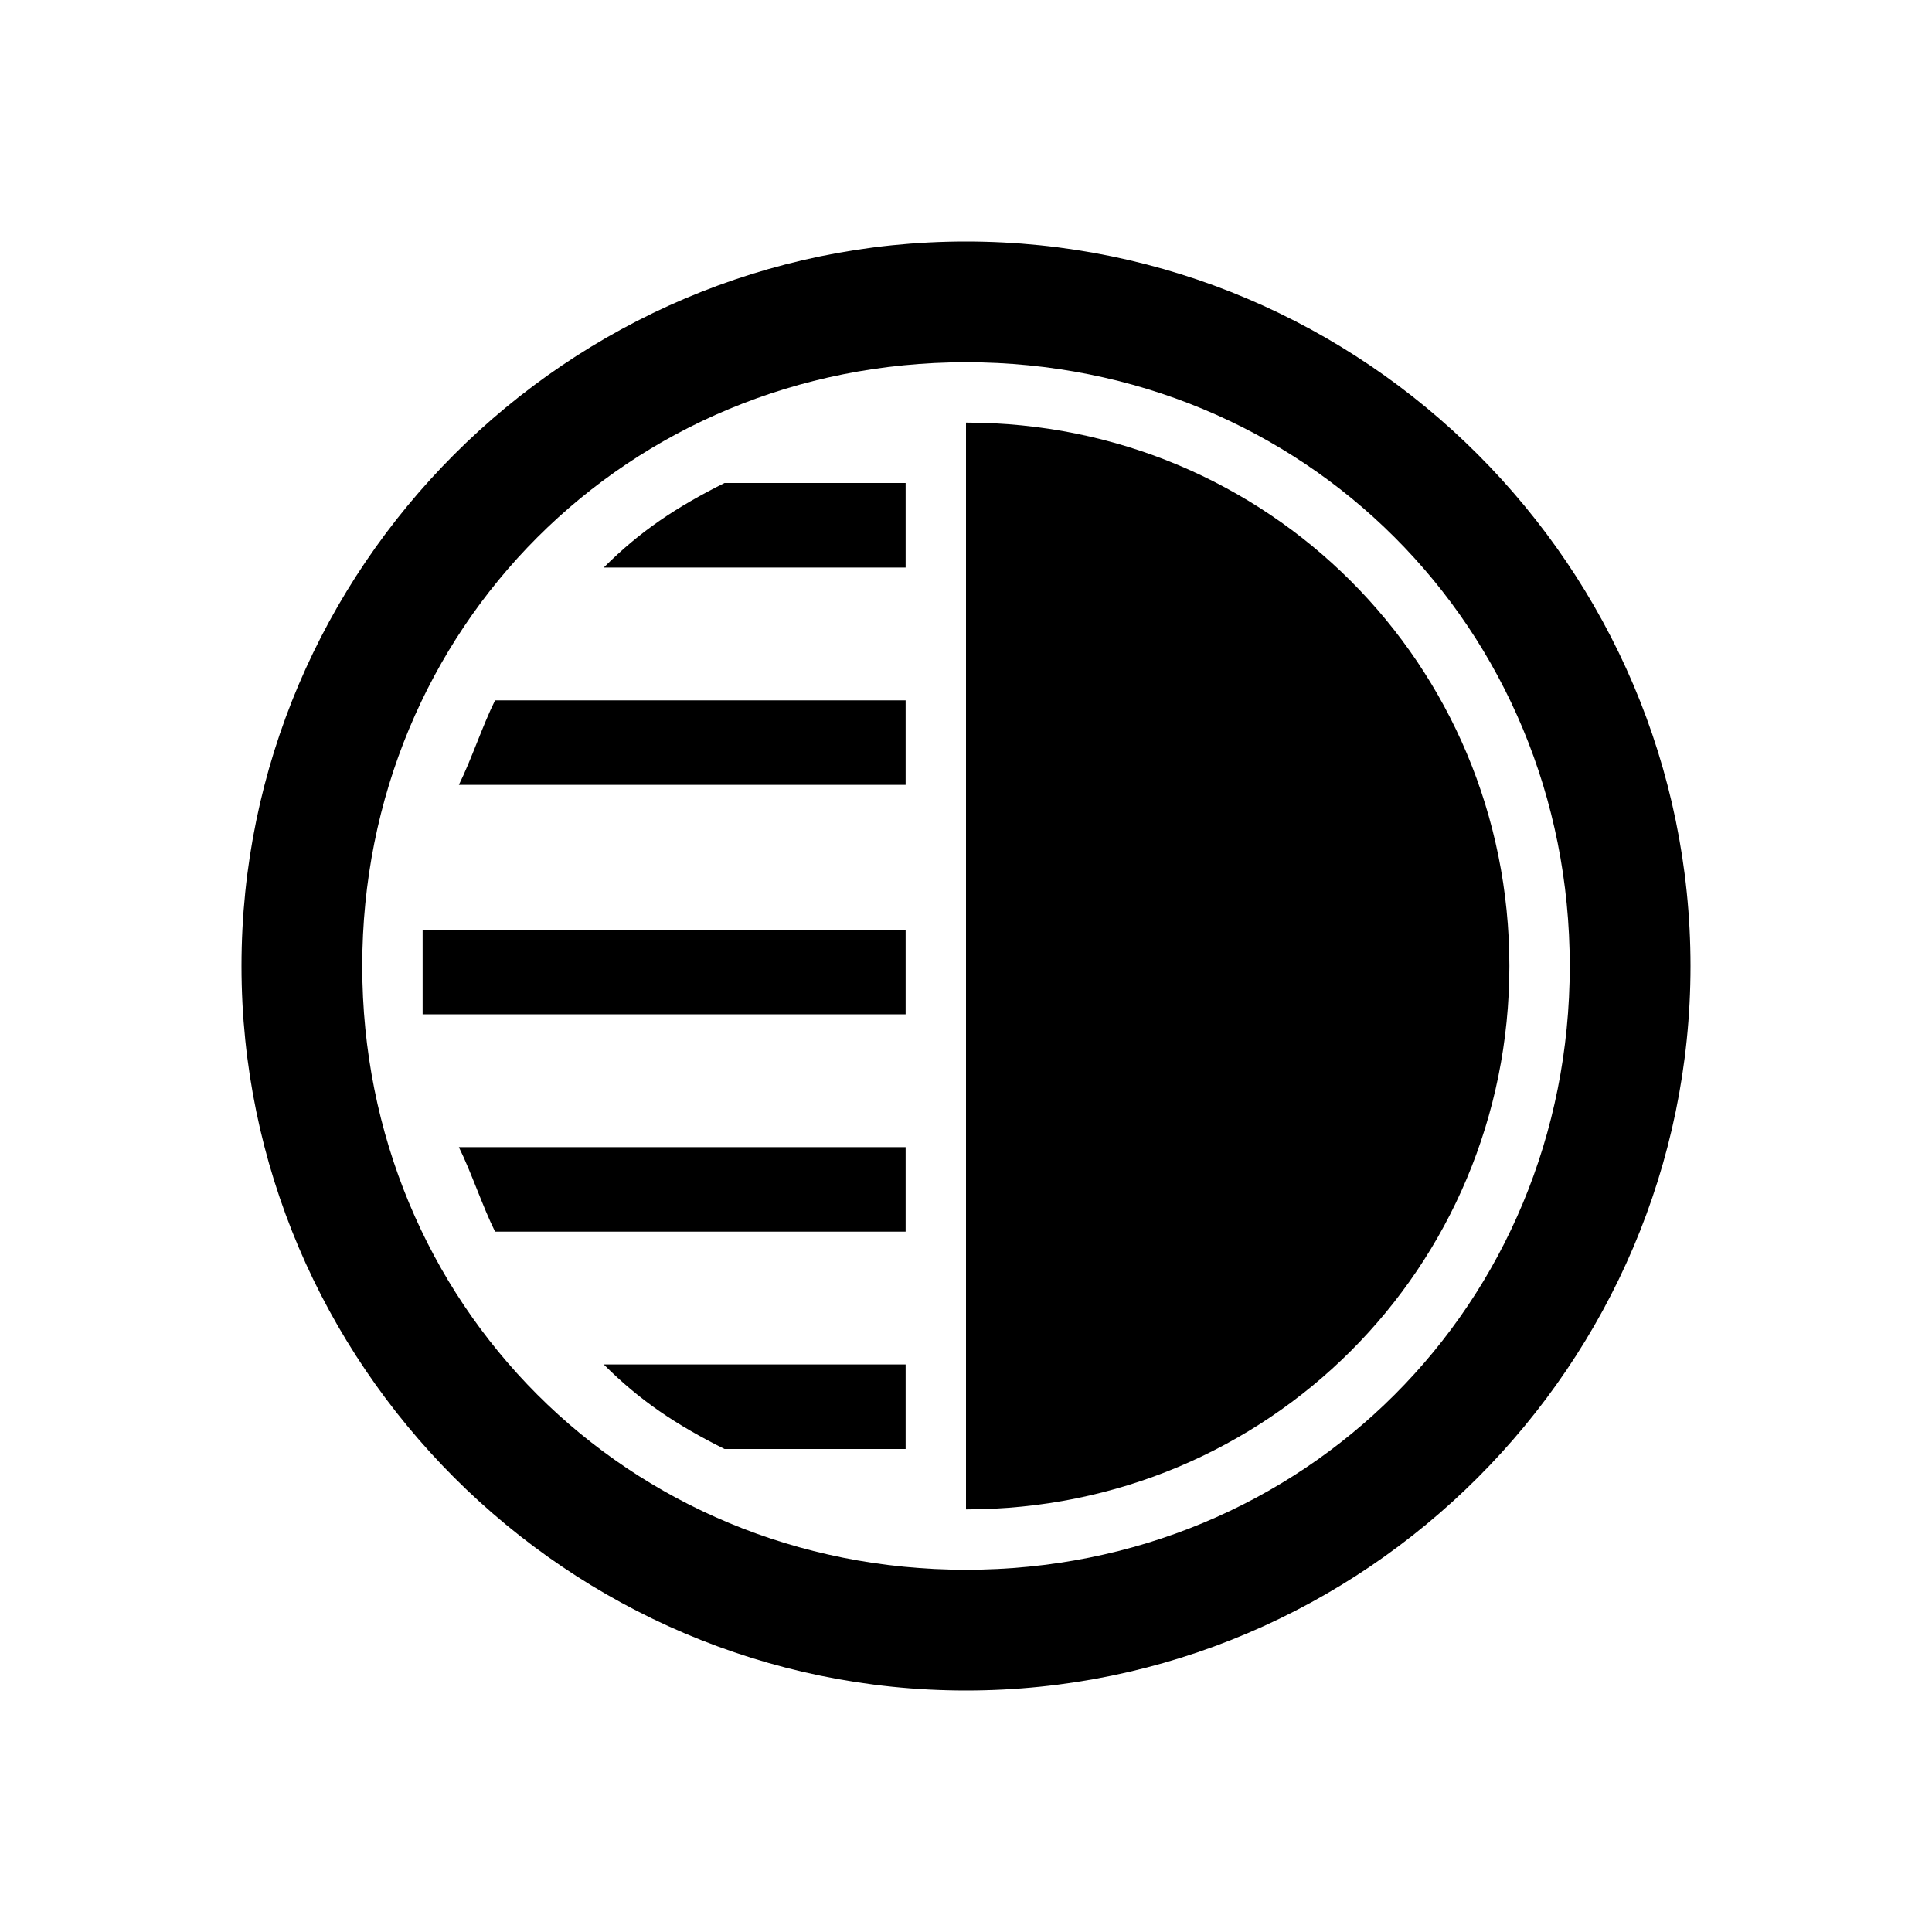
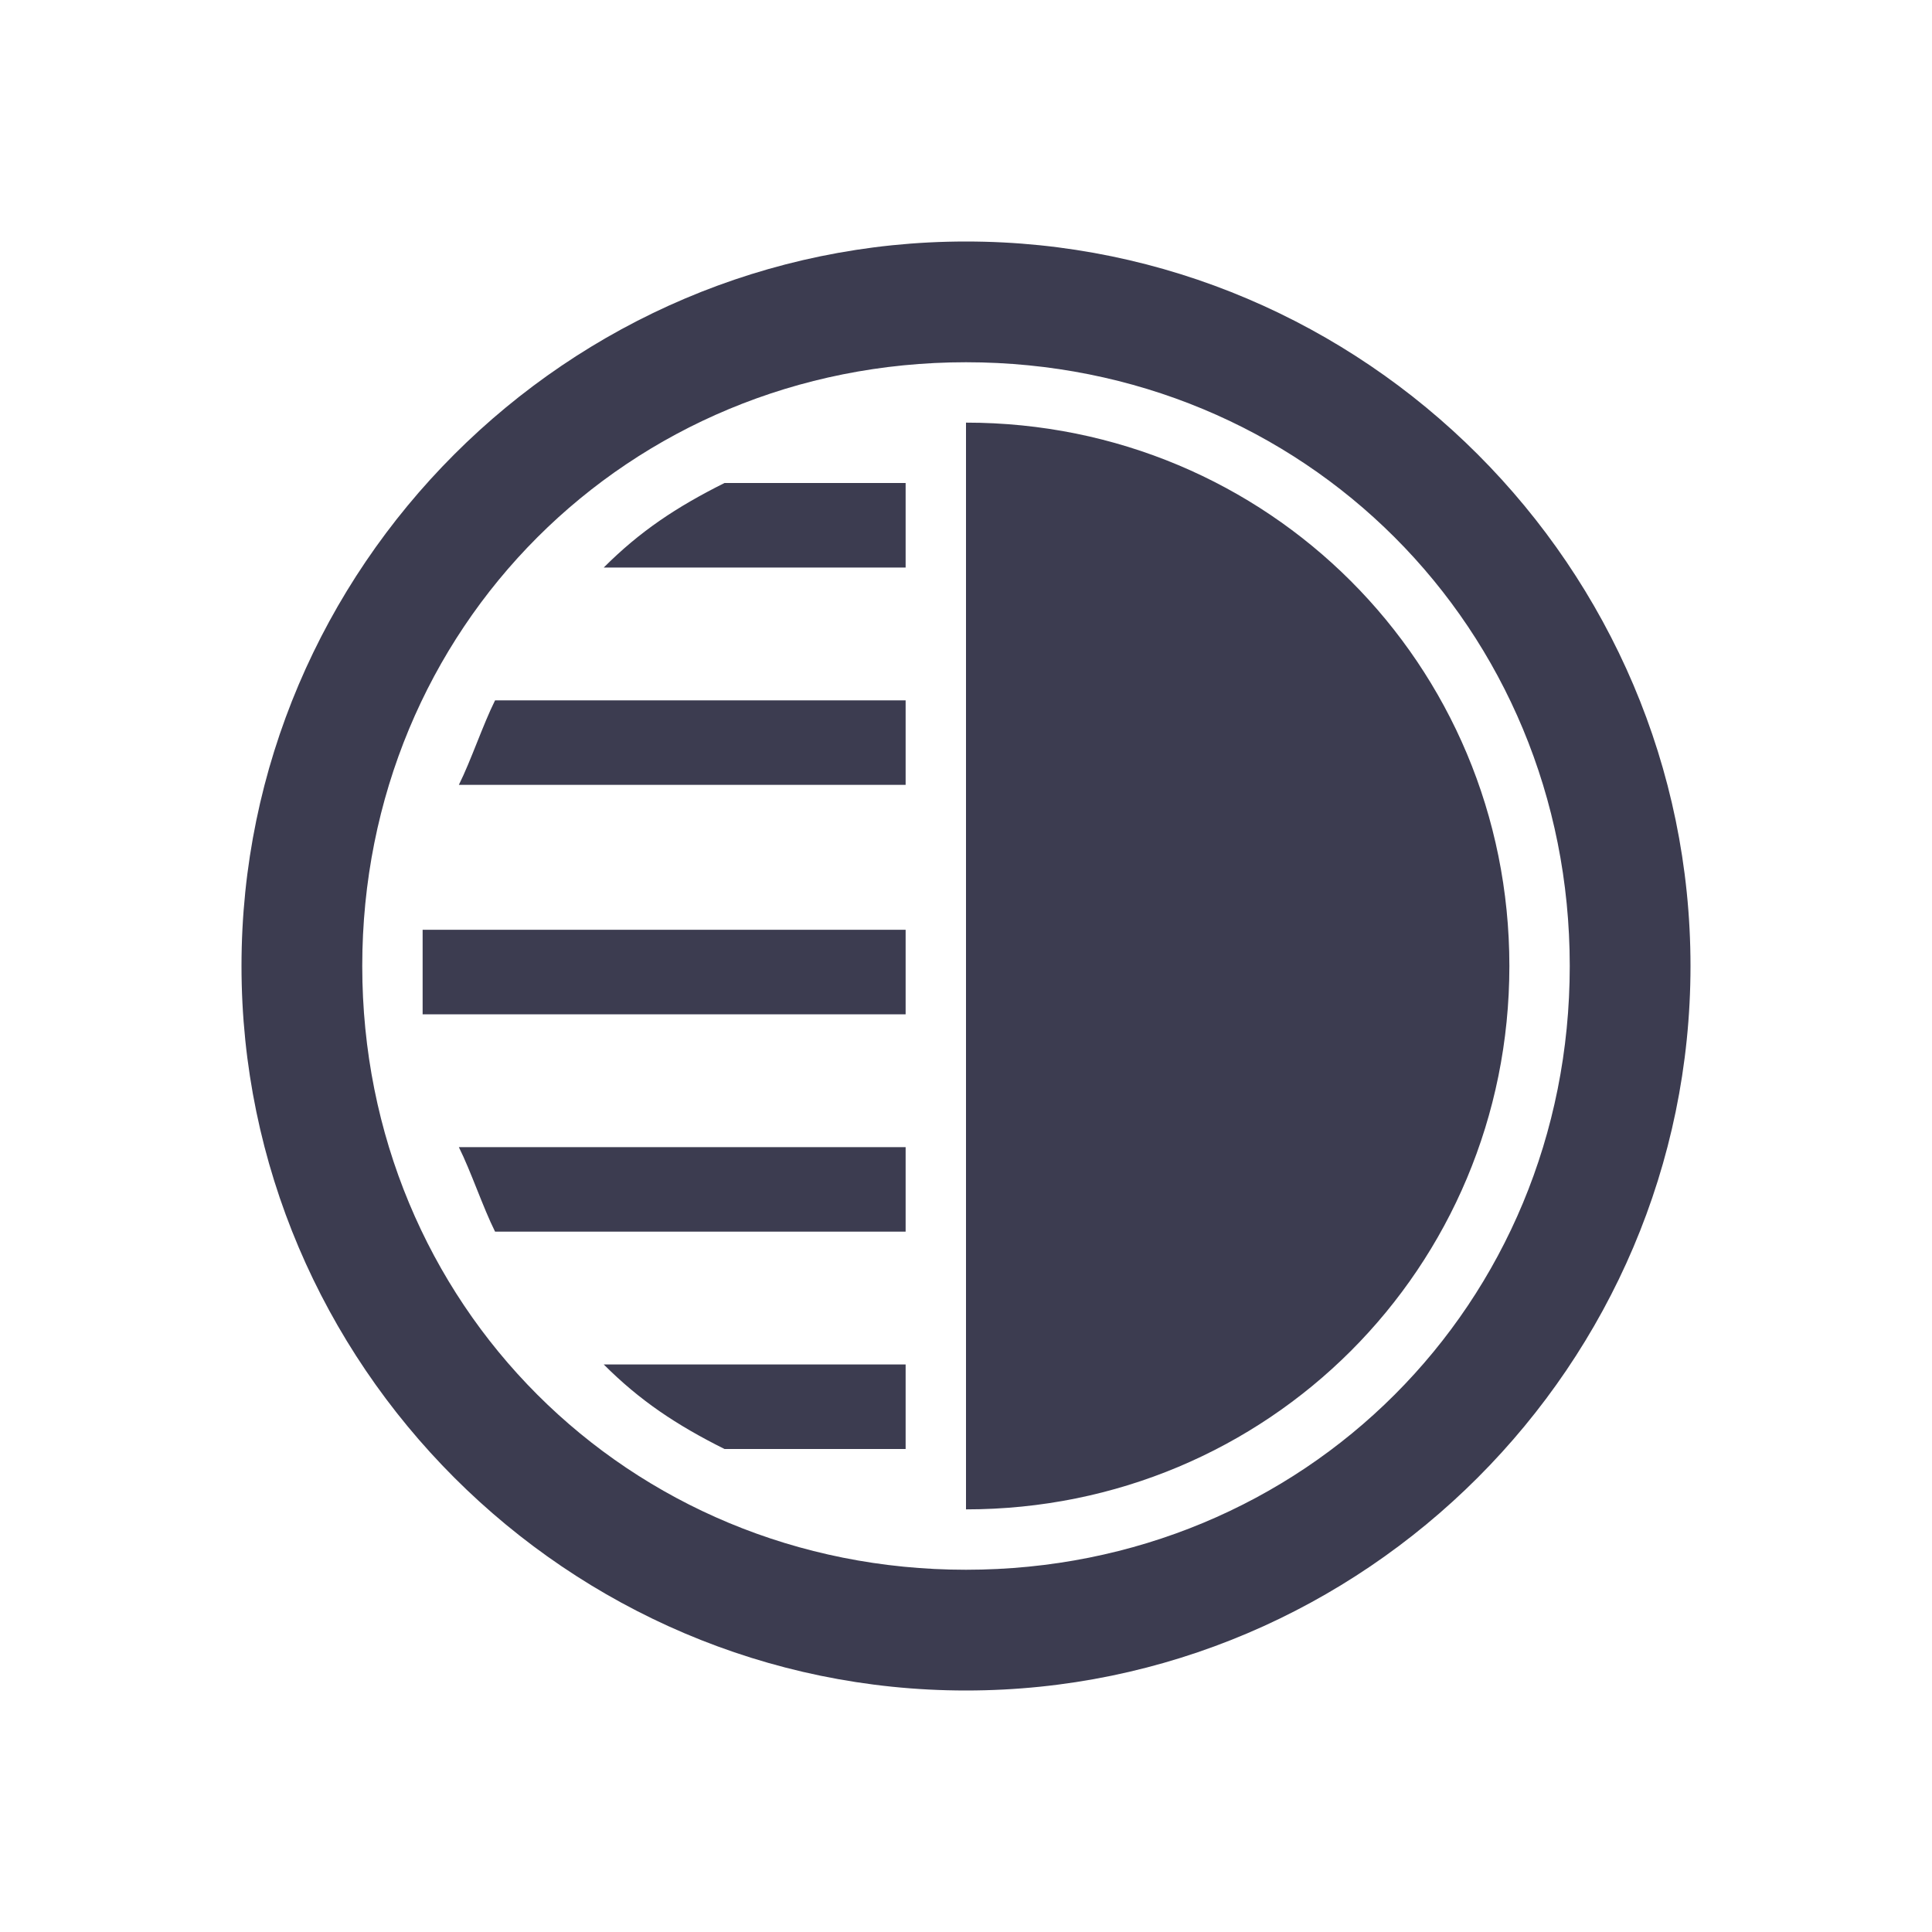
- <svg xmlns="http://www.w3.org/2000/svg" class="svg-icon" style="width: 3em; height: 3em;vertical-align: middle;fill: currentColor;overflow: hidden;" viewBox="0 0 1024 1024" version="1.1">
+ <svg xmlns="http://www.w3.org/2000/svg" class="svg-icon" style="color: #3c3c50; width: 3em; height: 3em;vertical-align: middle;fill: currentColor;overflow: hidden;" viewBox="0 0 1024 1024" version="1.1">
  <path d="M512 832c-179.2 0-320-140.8-320-320s140.8-320 320-320 320 140.8 320 320S691.2 832 512 832M512 896c211.2 0 384-172.8 384-384s-172.8-384-384-384S128 300.8 128 512 300.8 896 512 896L512 896zM800 512c0-160-128-288-288-288l0 576C672 800 800 672 800 512zM480 608 243.2 608C249.6 620.8 256 640 262.4 652.8l217.6 0L480 608zM480 416 480 371.2 262.4 371.2C256 384 249.6 403.2 243.2 416L480 416zM480 300.8 480 256 384 256C358.4 268.8 339.2 281.6 320 300.8L480 300.8zM224 537.6l256 0L480 492.8l-256 0c0 6.4 0 12.8 0 19.2S224 524.8 224 537.6zM480 723.2 320 723.2c19.2 19.2 38.4 32 64 44.8l96 0L480 723.2z" />
</svg>
